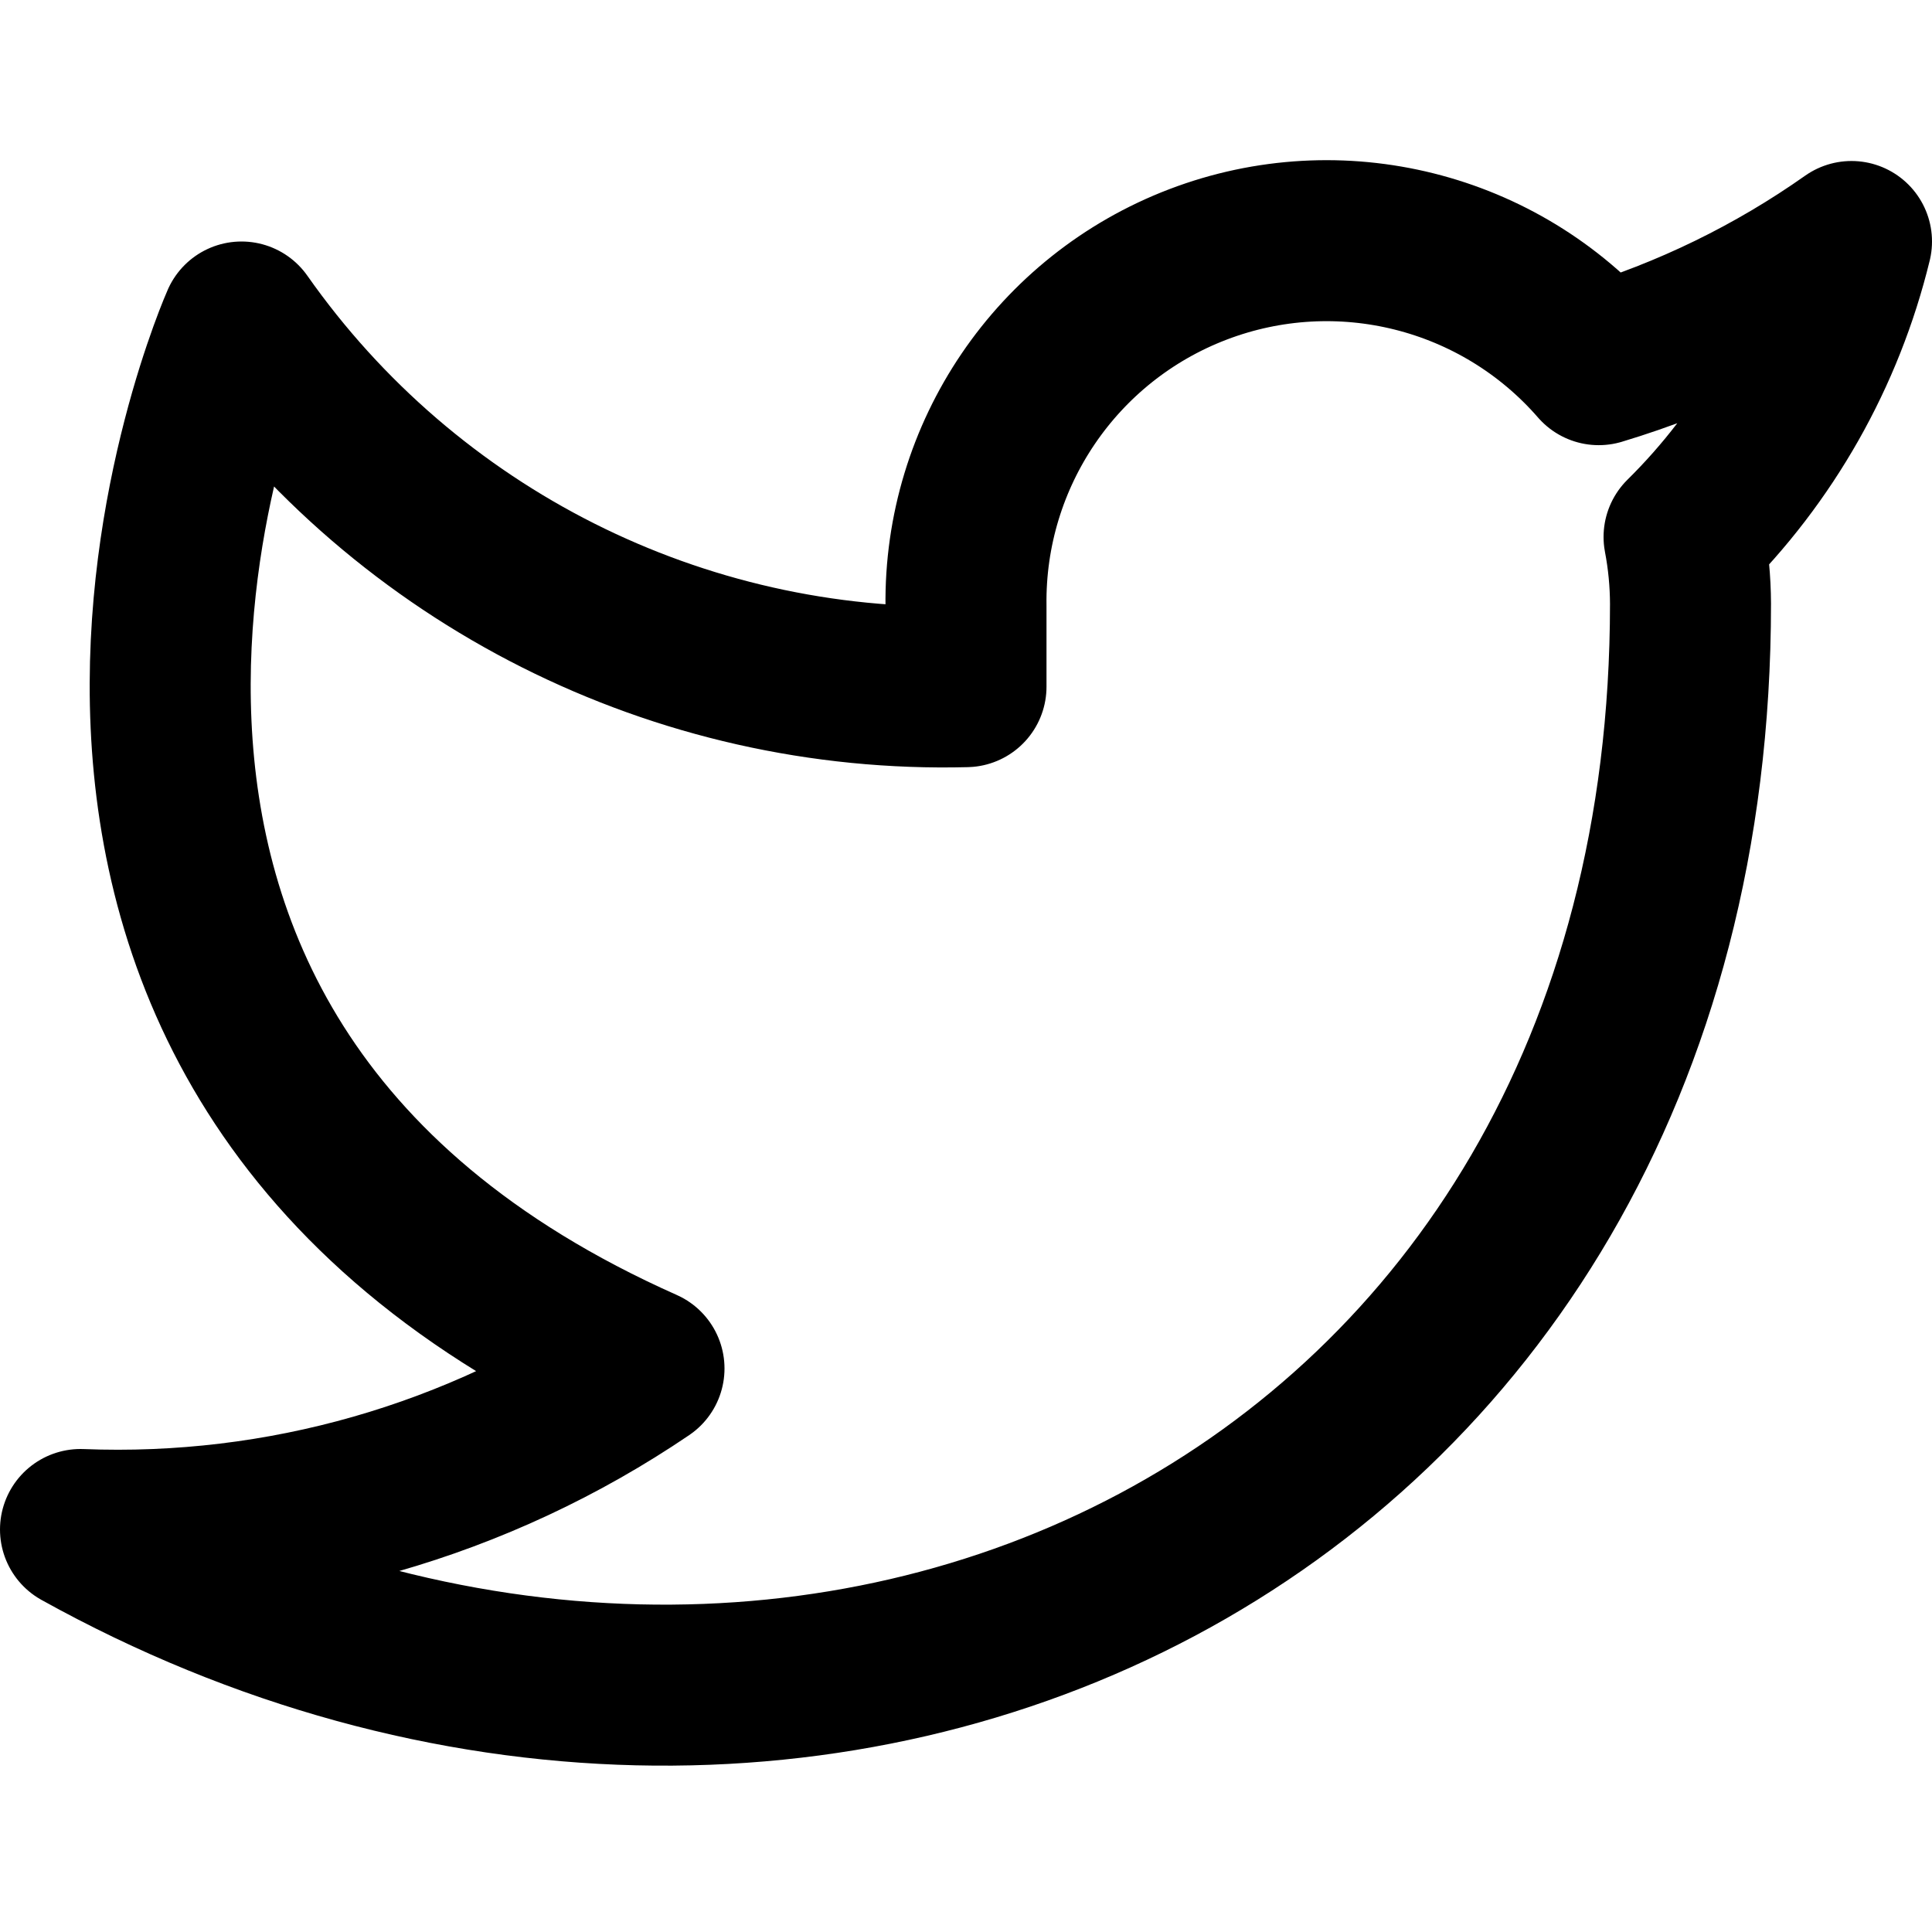
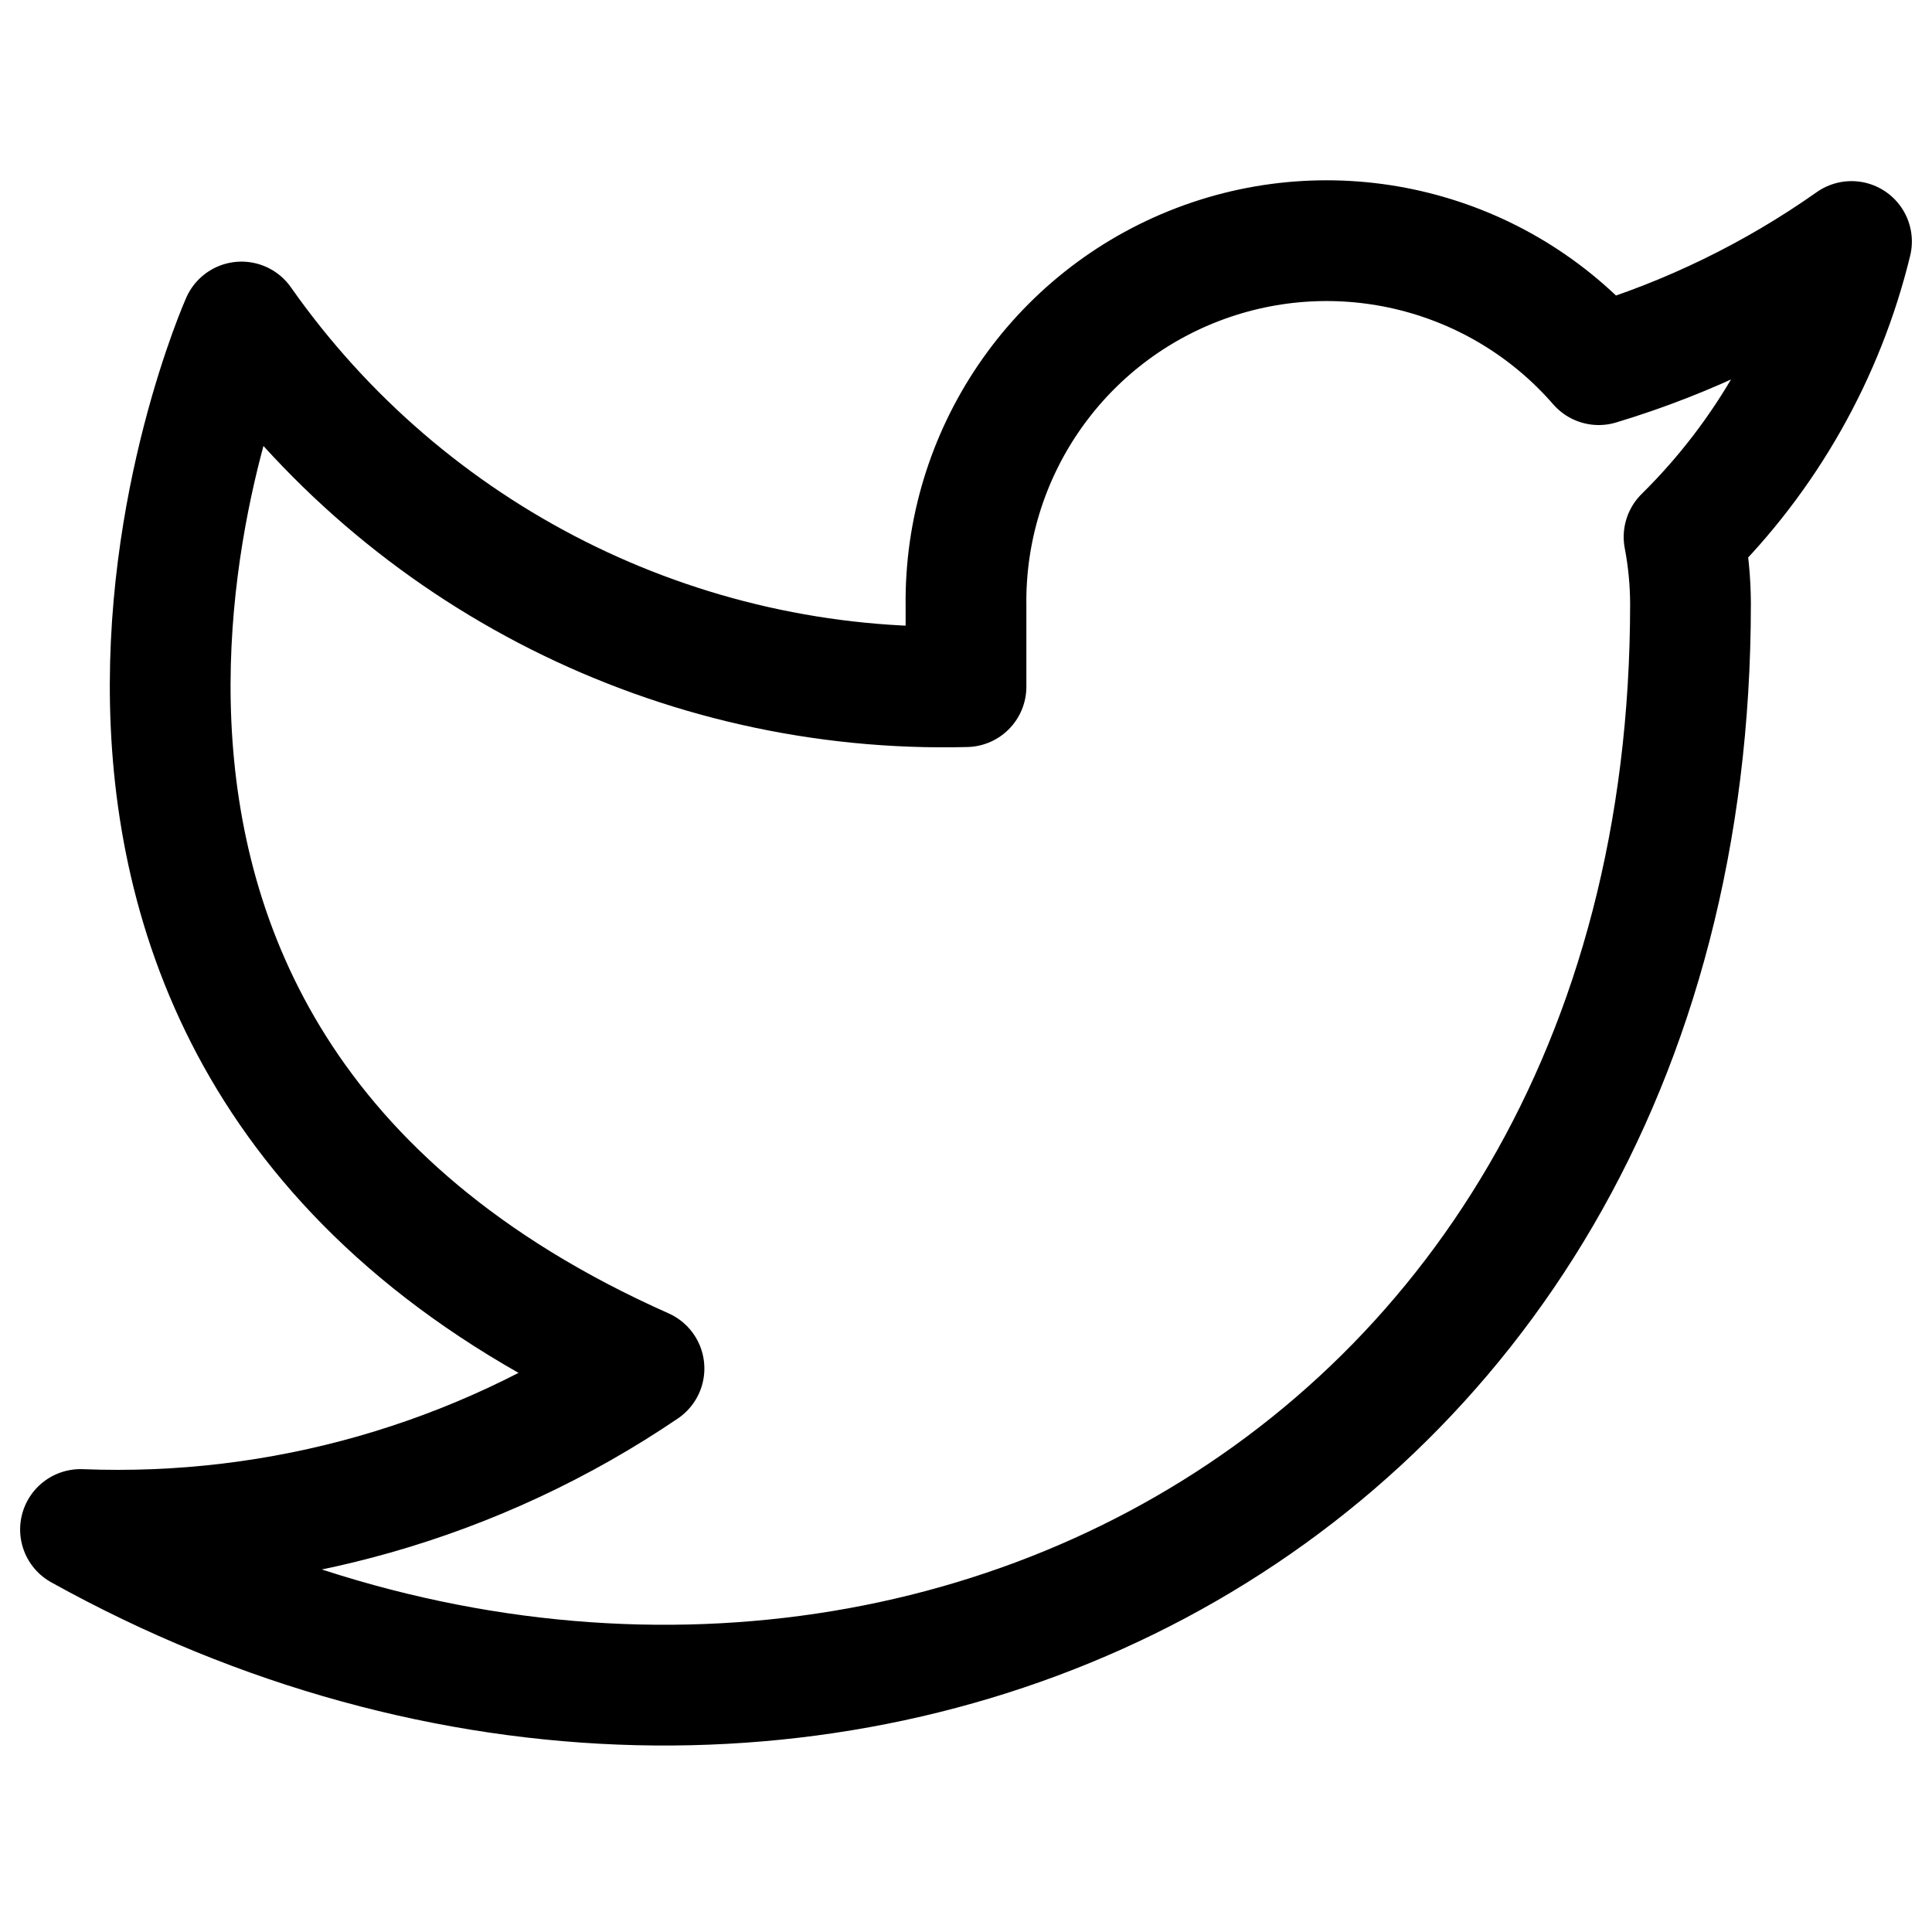
- <svg xmlns="http://www.w3.org/2000/svg" width="24" height="24" viewBox="0 0 24 24" fill="none" stroke="currentColor" stroke-width="2" stroke-linecap="round" stroke-linejoin="round" class="feather feather-twitter">
+ <svg xmlns="http://www.w3.org/2000/svg" width="24" height="24" viewBox="0 0 24 24" fill="none" stroke="currentColor" stroke-width="1.5" stroke-linecap="round" stroke-linejoin="round" class="feather feather-twitter">
  <path d="M23 3a10.9 10.9 0 0 1-3.14 1.53 4.48 4.48 0 0 0-7.86 3v1A10.66 10.66 0 0 1 3 4s-4 9 5 13a11.64 11.64 0 0 1-7 2c9 5 20 0 20-11.5a4.5 4.5 0 0 0-.08-.83A7.72 7.72 0 0 0 23 3z" />
</svg>
